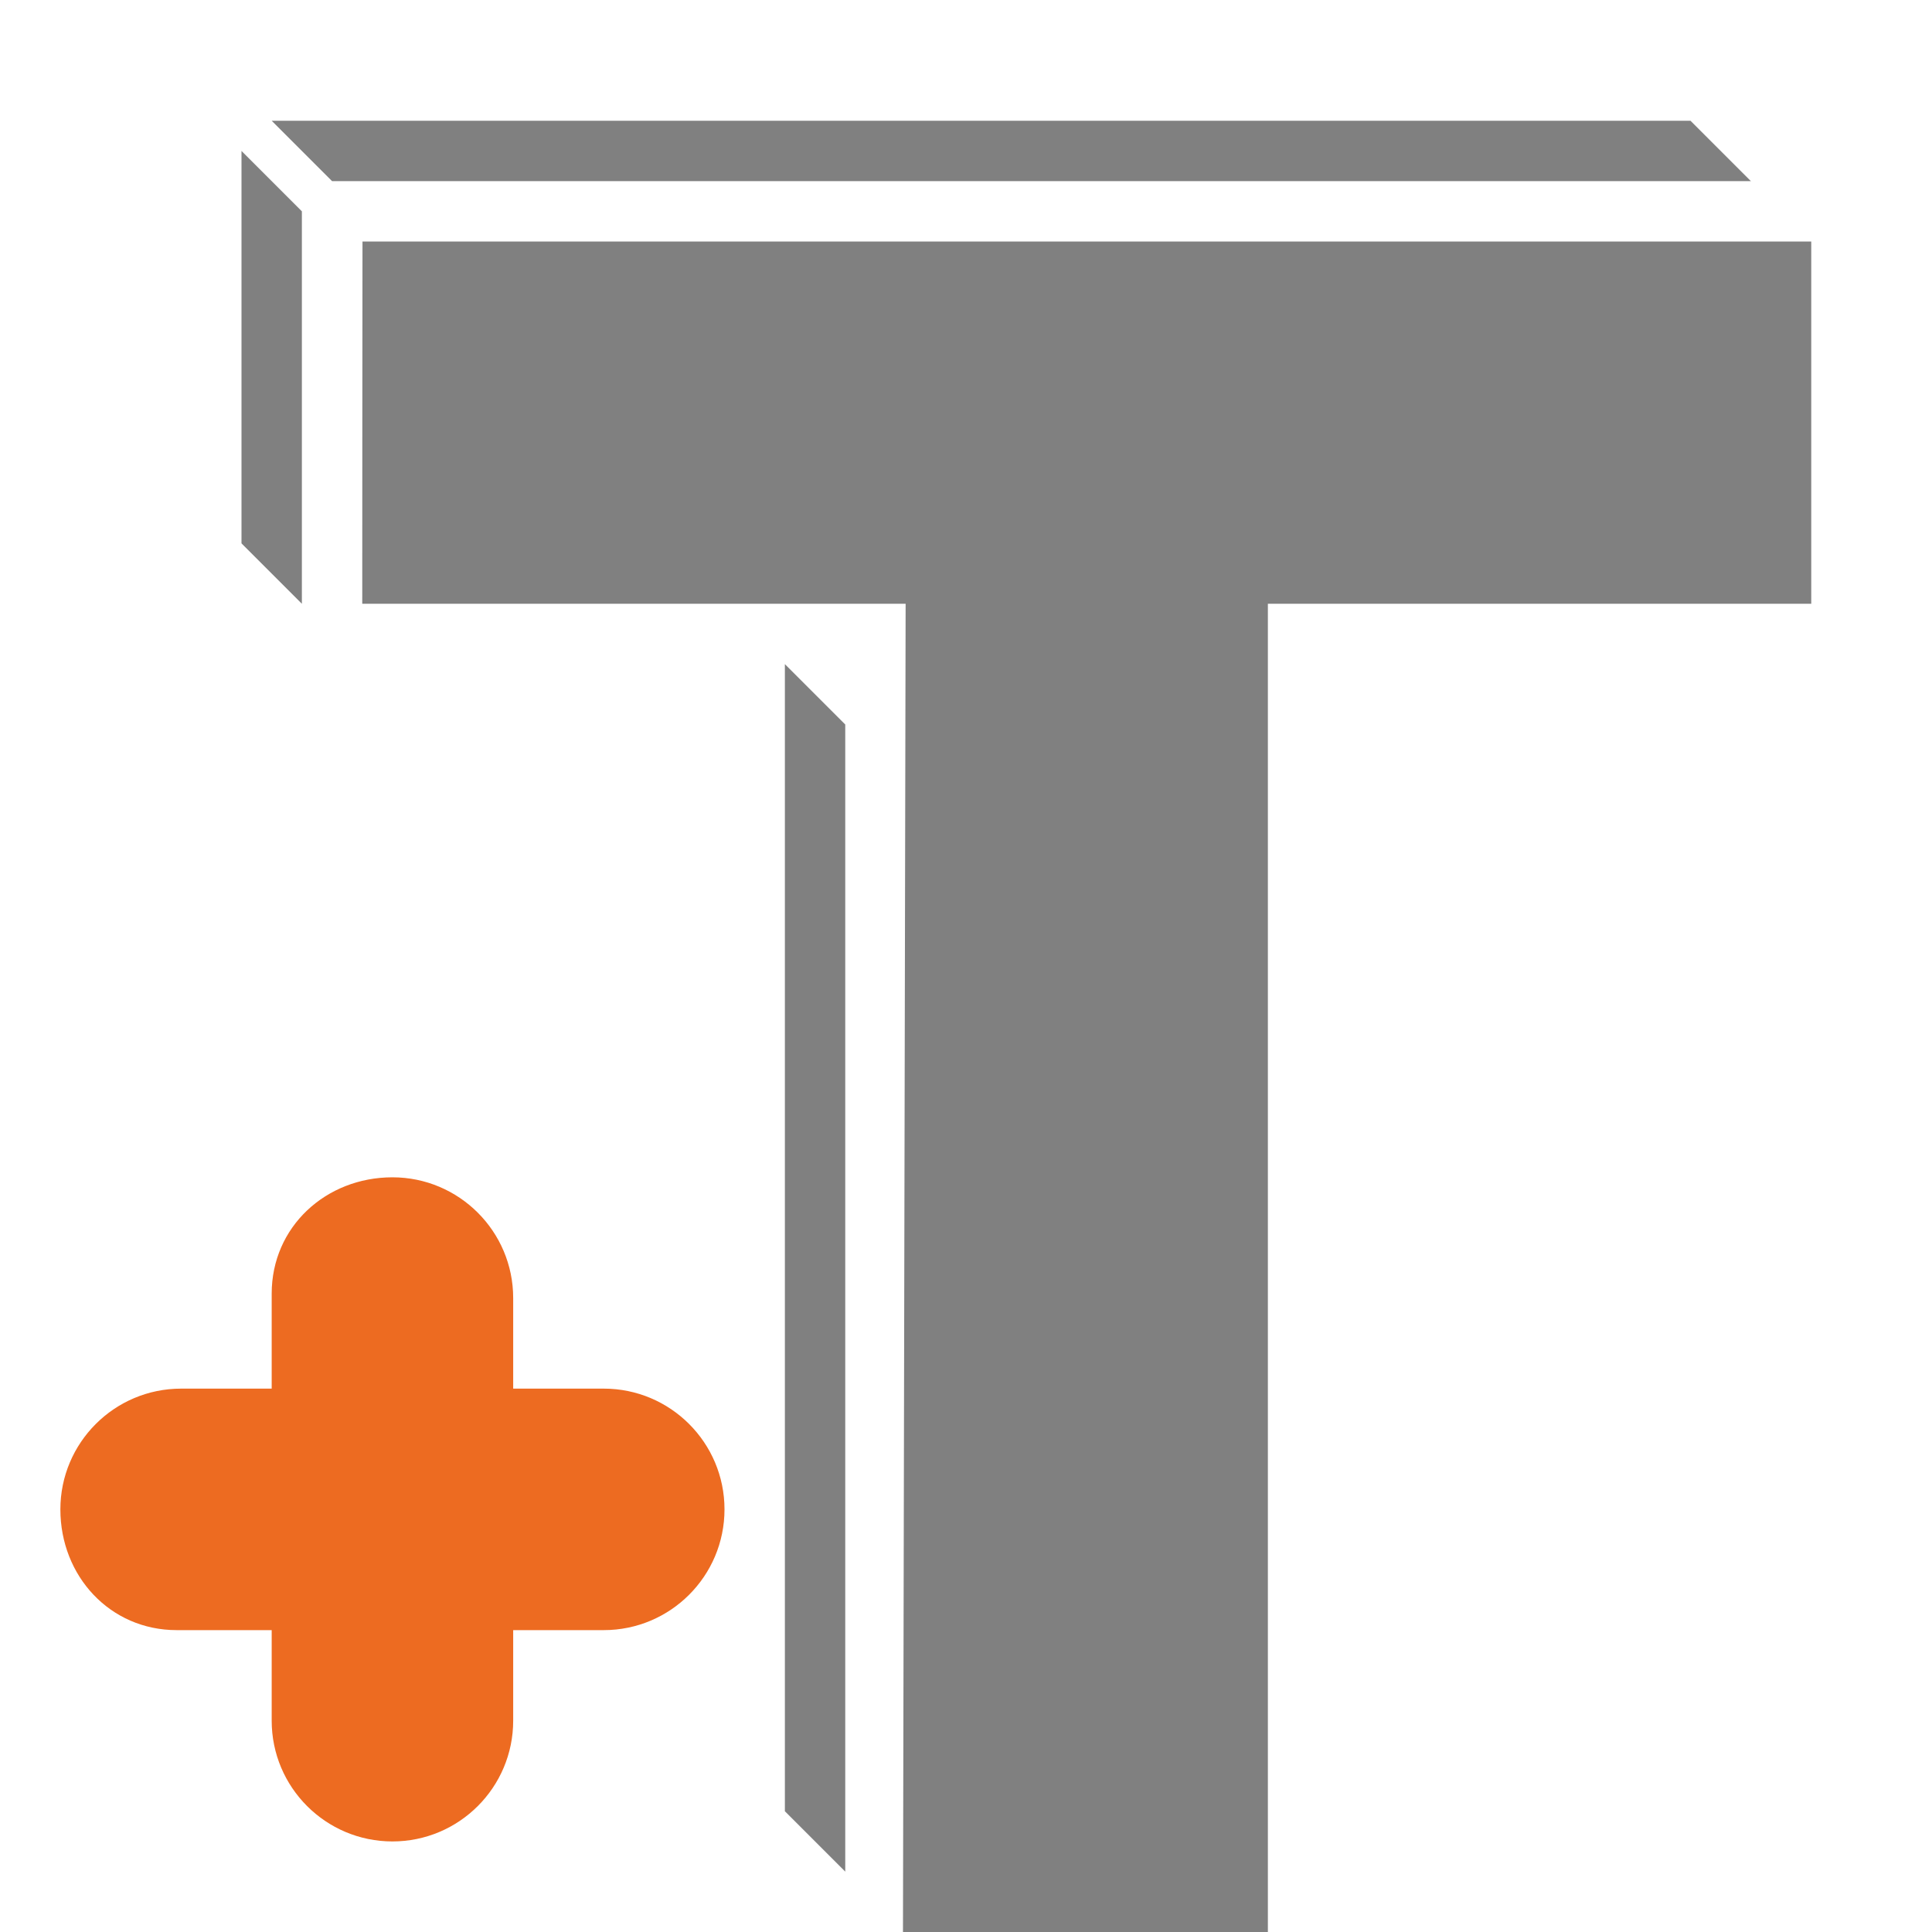
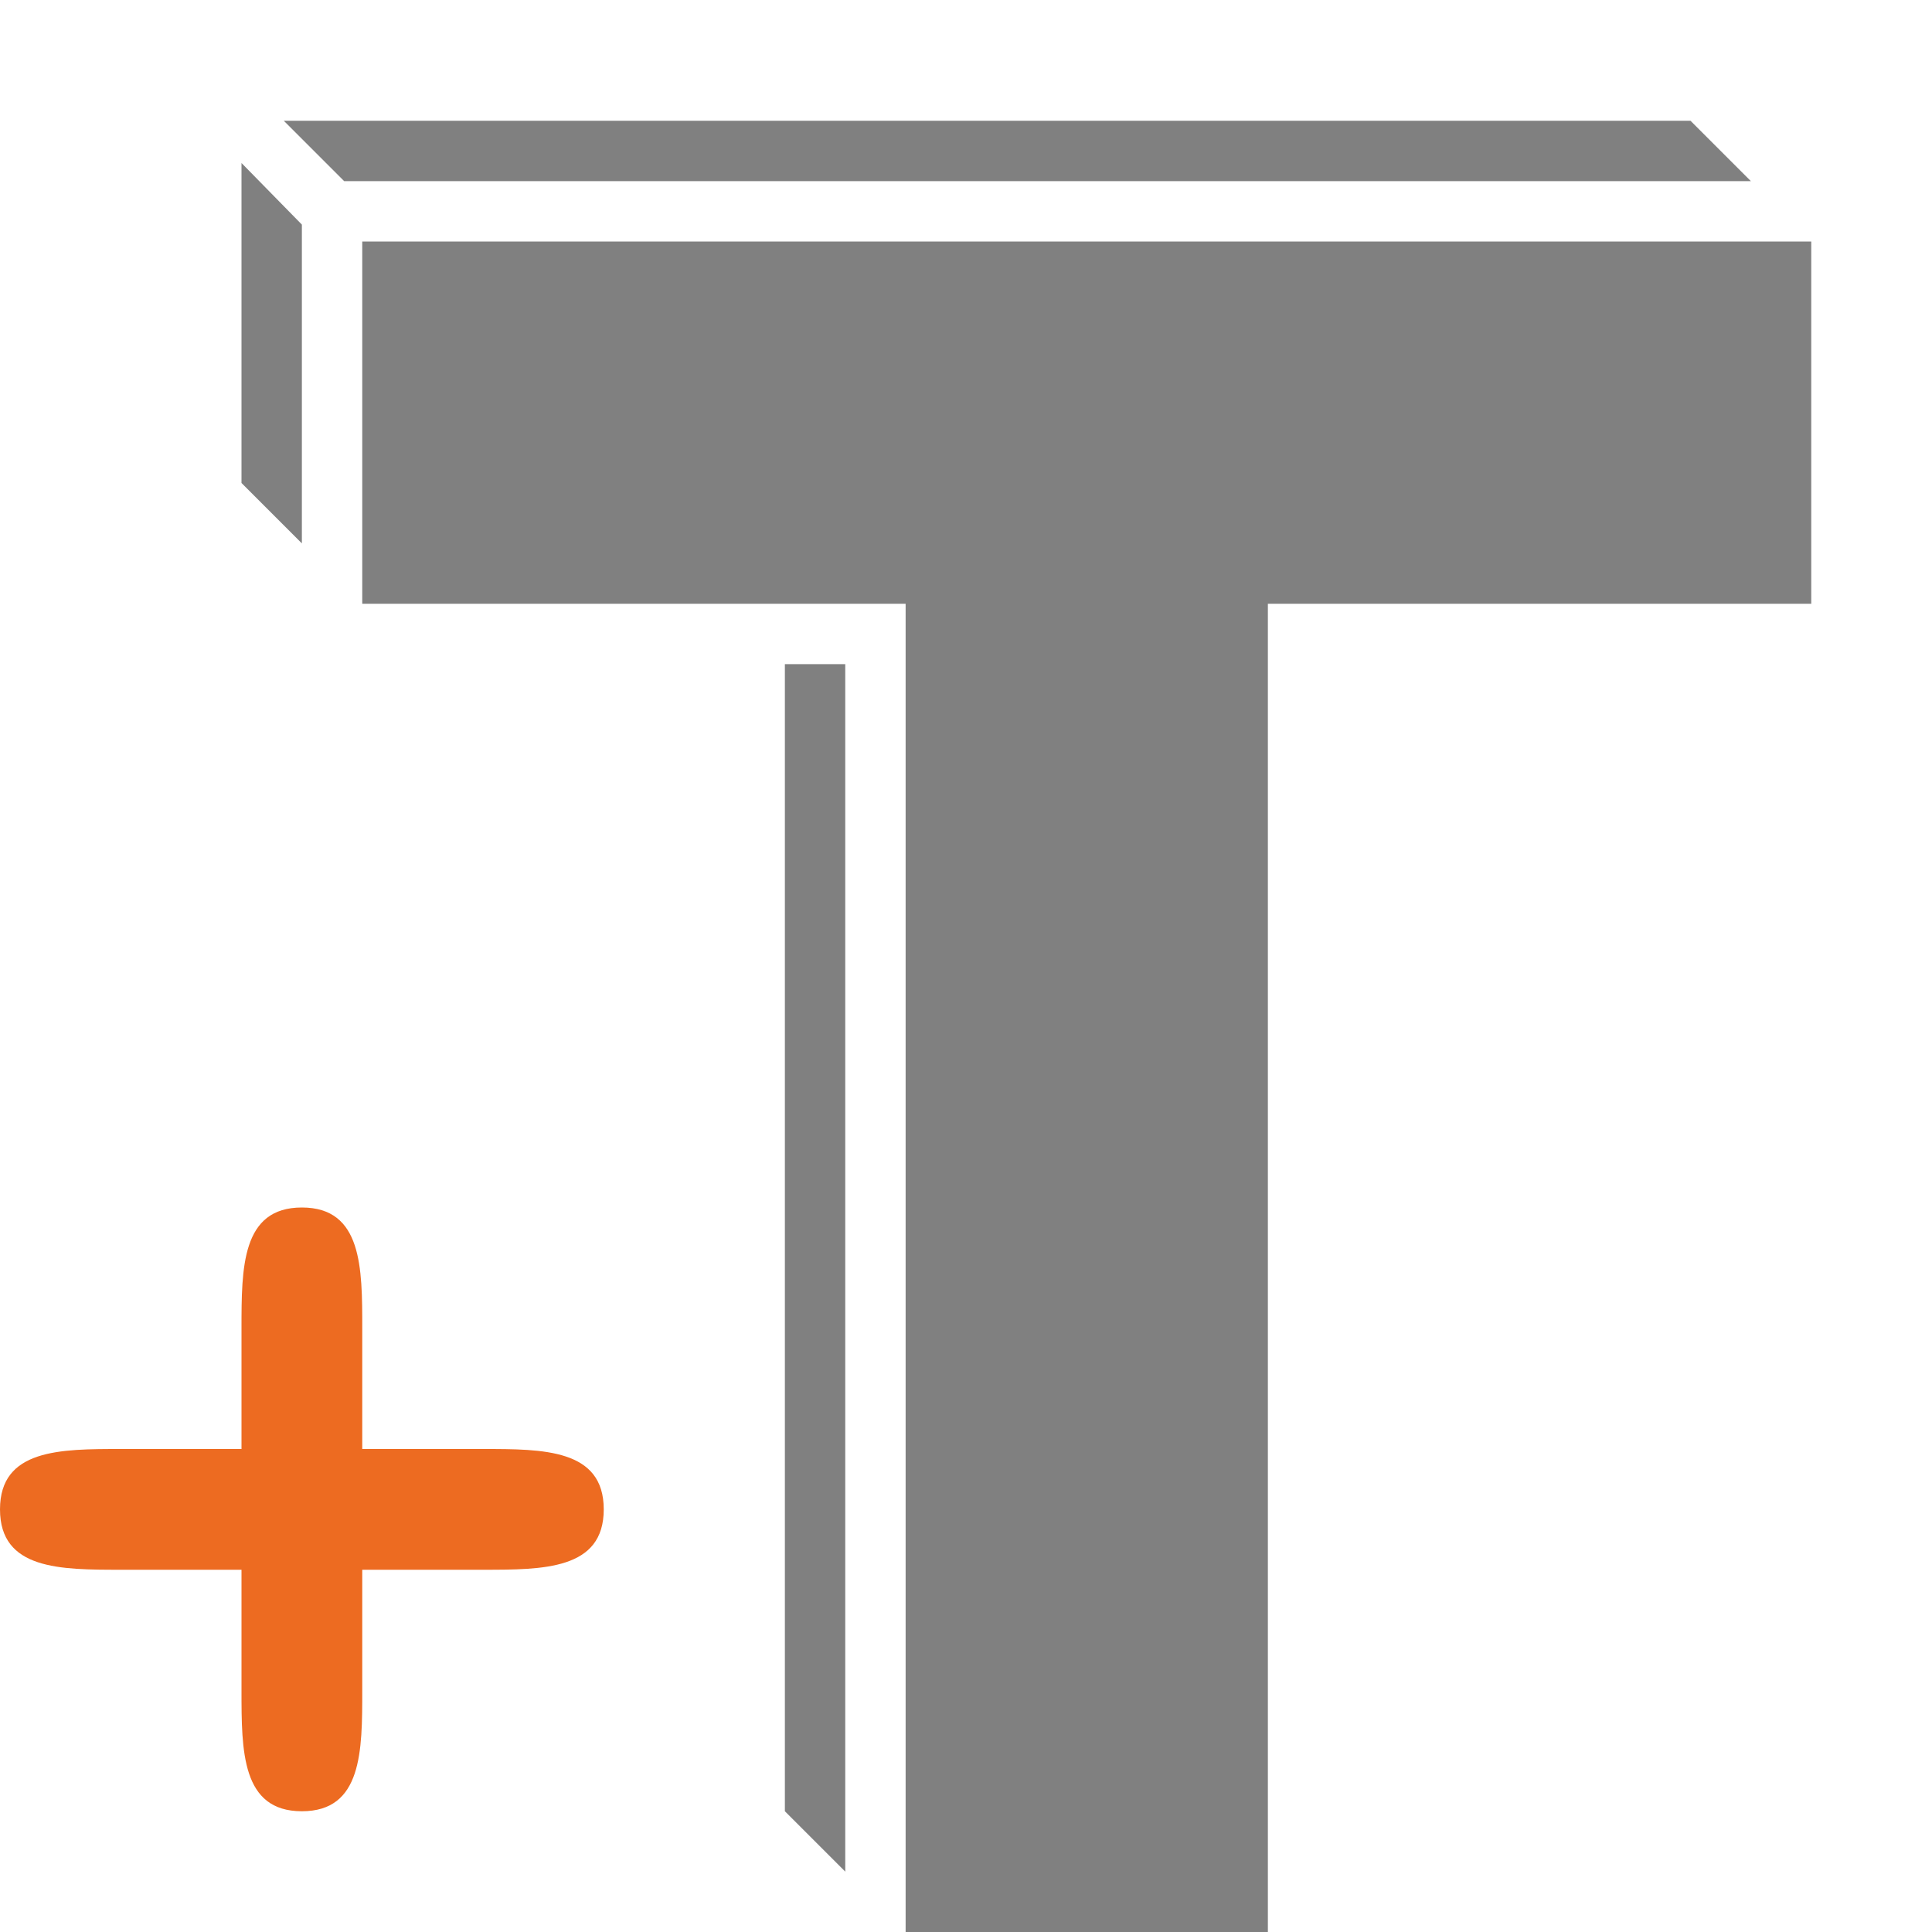
- <svg xmlns="http://www.w3.org/2000/svg" xmlns:xlink="http://www.w3.org/1999/xlink" version="1.0" id="Layer_1" x="0px" y="0px" viewBox="0 0 16 16" enable-background="new 0 0 16 16" xml:space="preserve">
-   <defs id="defs10">
-     <pattern xlink:href="#pattern3362" id="pattern3369" patternTransform="matrix(0.22818,0,0,0.2298647,241.648,357.8476)" />
-     <pattern patternUnits="userSpaceOnUse" width="46.607" height="26.035" patternTransform="translate(611.4161,526.8629)" id="pattern3362">
-       <path id="path3078" style="color:#000000;font-style:normal;font-variant:normal;font-weight:normal;font-stretch:normal;font-size:medium;line-height:normal;font-family:sans-serif;font-variant-ligatures:normal;font-variant-position:normal;font-variant-caps:normal;font-variant-numeric:normal;font-variant-alternates:normal;font-variant-east-asian:normal;font-feature-settings:normal;font-variation-settings:normal;text-indent:0;text-align:start;text-decoration:none;text-decoration-line:none;text-decoration-style:solid;text-decoration-color:#000000;letter-spacing:normal;word-spacing:normal;text-transform:none;writing-mode:lr-tb;direction:ltr;text-orientation:mixed;dominant-baseline:auto;baseline-shift:baseline;text-anchor:start;white-space:normal;shape-padding:0;shape-margin:0;inline-size:0;clip-rule:nonzero;display:inline;overflow:visible;visibility:visible;opacity:1;isolation:auto;mix-blend-mode:normal;color-interpolation:sRGB;color-interpolation-filters:linearRGB;solid-color:#000000;solid-opacity:1;vector-effect:none;fill:#ed6b21;fill-opacity:1;fill-rule:nonzero;stroke:none;stroke-width:3.78;stroke-linecap:butt;stroke-linejoin:miter;stroke-miterlimit:4;stroke-dasharray:none;stroke-dashoffset:0;stroke-opacity:1;color-rendering:auto;image-rendering:auto;shape-rendering:auto;text-rendering:auto;enable-background:accumulate;stop-color:#000000;stop-opacity:1" d="M 23.269,24 H 9.764 L 3.361,13.018 9.764,2.035 h 13.506 l 6.408,10.982 z M 46.607,11.273 H 33.432 L 26.861,0.002 6.576,0 6.8031496e-4,11.275 0,14.759 l 6.576,11.276 20.285,-0.002 6.57,-11.271 H 46.607 Z" />
-     </pattern>
-     <pattern xlink:href="#pattern3369" id="pattern3685" patternTransform="matrix(0.2204049,-0.05933609,0.05921386,0.2220323,246.2977,331.9657)" />
-     <pattern xlink:href="#pattern3362" id="pattern3687" patternTransform="matrix(0.22818,0,0,0.2298647,241.648,357.8476)" />
-     <pattern patternUnits="userSpaceOnUse" width="46.607" height="26.035" patternTransform="translate(611.4161,526.8629)" id="pattern3691">
-       <path id="path3689" style="color:#000000;font-style:normal;font-variant:normal;font-weight:normal;font-stretch:normal;font-size:medium;line-height:normal;font-family:sans-serif;font-variant-ligatures:normal;font-variant-position:normal;font-variant-caps:normal;font-variant-numeric:normal;font-variant-alternates:normal;font-variant-east-asian:normal;font-feature-settings:normal;font-variation-settings:normal;text-indent:0;text-align:start;text-decoration:none;text-decoration-line:none;text-decoration-style:solid;text-decoration-color:#000000;letter-spacing:normal;word-spacing:normal;text-transform:none;writing-mode:lr-tb;direction:ltr;text-orientation:mixed;dominant-baseline:auto;baseline-shift:baseline;text-anchor:start;white-space:normal;shape-padding:0;shape-margin:0;inline-size:0;clip-rule:nonzero;display:inline;overflow:visible;visibility:visible;opacity:1;isolation:auto;mix-blend-mode:normal;color-interpolation:sRGB;color-interpolation-filters:linearRGB;solid-color:#000000;solid-opacity:1;vector-effect:none;fill:#ed6b21;fill-opacity:1;fill-rule:nonzero;stroke:none;stroke-width:3.78;stroke-linecap:butt;stroke-linejoin:miter;stroke-miterlimit:4;stroke-dasharray:none;stroke-dashoffset:0;stroke-opacity:1;color-rendering:auto;image-rendering:auto;shape-rendering:auto;text-rendering:auto;enable-background:accumulate;stop-color:#000000;stop-opacity:1" d="M 23.269,24 H 9.764 L 3.361,13.018 9.764,2.035 h 13.506 l 6.408,10.982 z M 46.607,11.273 H 33.432 L 26.861,0.002 6.576,0 6.8031496e-4,11.275 0,14.759 l 6.576,11.276 20.285,-0.002 6.57,-11.271 H 46.607 Z" />
-     </pattern>
-     <pattern patternUnits="userSpaceOnUse" width="46.607" height="26.035" patternTransform="translate(611.4161,526.8629)" id="pattern3362-5">
-       <path id="path3078-6" style="color:#000000;font-style:normal;font-variant:normal;font-weight:normal;font-stretch:normal;font-size:medium;line-height:normal;font-family:sans-serif;font-variant-ligatures:normal;font-variant-position:normal;font-variant-caps:normal;font-variant-numeric:normal;font-variant-alternates:normal;font-variant-east-asian:normal;font-feature-settings:normal;font-variation-settings:normal;text-indent:0;text-align:start;text-decoration:none;text-decoration-line:none;text-decoration-style:solid;text-decoration-color:#000000;letter-spacing:normal;word-spacing:normal;text-transform:none;writing-mode:lr-tb;direction:ltr;text-orientation:mixed;dominant-baseline:auto;baseline-shift:baseline;text-anchor:start;white-space:normal;shape-padding:0;shape-margin:0;inline-size:0;clip-rule:nonzero;display:inline;overflow:visible;visibility:visible;opacity:1;isolation:auto;mix-blend-mode:normal;color-interpolation:sRGB;color-interpolation-filters:linearRGB;solid-color:#000000;solid-opacity:1;vector-effect:none;fill:#ed6b21;fill-opacity:1;fill-rule:nonzero;stroke:none;stroke-width:3.78;stroke-linecap:butt;stroke-linejoin:miter;stroke-miterlimit:4;stroke-dasharray:none;stroke-dashoffset:0;stroke-opacity:1;color-rendering:auto;image-rendering:auto;shape-rendering:auto;text-rendering:auto;enable-background:accumulate;stop-color:#000000;stop-opacity:1" d="M 23.269,24 H 9.764 L 3.361,13.018 9.764,2.035 h 13.506 l 6.408,10.982 z M 46.607,11.273 H 33.432 L 26.861,0.002 6.576,0 6.8031496e-4,11.275 0,14.759 l 6.576,11.276 20.285,-0.002 6.57,-11.271 H 46.607 Z" />
-     </pattern>
-     <pattern patternUnits="userSpaceOnUse" width="5.332" height="3" patternTransform="translate(-0.3085938,-4.5)" id="pattern1945">
-       <path id="path1890" style="color:#000000;font-style:normal;font-variant:normal;font-weight:normal;font-stretch:normal;font-size:medium;line-height:normal;font-family:sans-serif;font-variant-ligatures:normal;font-variant-position:normal;font-variant-caps:normal;font-variant-numeric:normal;font-variant-alternates:normal;font-variant-east-asian:normal;font-feature-settings:normal;font-variation-settings:normal;text-indent:0;text-align:start;text-decoration:none;text-decoration-line:none;text-decoration-style:solid;text-decoration-color:#000000;letter-spacing:normal;word-spacing:normal;text-transform:none;writing-mode:lr-tb;direction:ltr;text-orientation:mixed;dominant-baseline:auto;baseline-shift:baseline;text-anchor:start;white-space:normal;shape-padding:0;shape-margin:0;inline-size:0;clip-rule:nonzero;display:inline;overflow:visible;visibility:visible;opacity:1;isolation:auto;mix-blend-mode:normal;color-interpolation:sRGB;color-interpolation-filters:linearRGB;solid-color:#000000;solid-opacity:1;vector-effect:none;fill:#ff6600;fill-opacity:1;fill-rule:nonzero;stroke:none;stroke-linecap:butt;stroke-linejoin:miter;stroke-miterlimit:4;stroke-dasharray:none;stroke-dashoffset:0;stroke-opacity:1;color-rendering:auto;image-rendering:auto;shape-rendering:auto;text-rendering:auto;enable-background:accumulate;stop-color:#000000;stop-opacity:1" d="M 1.197,0 0.605,1 H 0 V 2 H 0.605 L 1.197,3 h 2.938 L 4.727,2 H 5.332 V 1 H 4.727 L 4.135,0 Z M 2.062,0.5 h 1.207 l 0.592,1 -0.592,1 H 2.062 l -0.592,-1 z" />
-     </pattern>
-     <pattern patternUnits="userSpaceOnUse" width="5.332" height="3" patternTransform="translate(3.810979,-5.307296)" id="pattern2019">
-       <path id="path2017" style="color:#000000;font-style:normal;font-variant:normal;font-weight:normal;font-stretch:normal;font-size:medium;line-height:normal;font-family:sans-serif;font-variant-ligatures:normal;font-variant-position:normal;font-variant-caps:normal;font-variant-numeric:normal;font-variant-alternates:normal;font-variant-east-asian:normal;font-feature-settings:normal;font-variation-settings:normal;text-indent:0;text-align:start;text-decoration:none;text-decoration-line:none;text-decoration-style:solid;text-decoration-color:#000000;letter-spacing:normal;word-spacing:normal;text-transform:none;writing-mode:lr-tb;direction:ltr;text-orientation:mixed;dominant-baseline:auto;baseline-shift:baseline;text-anchor:start;white-space:normal;shape-padding:0;shape-margin:0;inline-size:0;clip-rule:nonzero;display:inline;overflow:visible;visibility:visible;opacity:1;isolation:auto;mix-blend-mode:normal;color-interpolation:sRGB;color-interpolation-filters:linearRGB;solid-color:#000000;solid-opacity:1;vector-effect:none;fill:#808080;fill-opacity:1;fill-rule:nonzero;stroke:none;stroke-linecap:butt;stroke-linejoin:miter;stroke-miterlimit:4;stroke-dasharray:none;stroke-dashoffset:0;stroke-opacity:1;color-rendering:auto;image-rendering:auto;shape-rendering:auto;text-rendering:auto;enable-background:accumulate;stop-color:#000000;stop-opacity:1" d="M 1.197,0 0.605,1 H 0 v 1 h 0.605 l 0.592,1 h 2.938 l 0.592,-1 h 0.605 V 1 H 4.727 L 4.135,0 Z m 0.865,0.5 h 1.207 l 0.592,1 -0.592,1 h -1.207 l -0.592,-1 z" />
-     </pattern>
-   </defs>
-   <path id="path4696" style="color:#000000;font-style:normal;font-variant:normal;font-weight:normal;font-stretch:normal;font-size:medium;line-height:normal;font-family:sans-serif;font-variant-ligatures:normal;font-variant-position:normal;font-variant-caps:normal;font-variant-numeric:normal;font-variant-alternates:normal;font-variant-east-asian:normal;font-feature-settings:normal;font-variation-settings:normal;text-indent:0;text-align:start;text-decoration:none;text-decoration-line:none;text-decoration-style:solid;text-decoration-color:#000000;letter-spacing:normal;word-spacing:normal;text-transform:none;writing-mode:lr-tb;direction:ltr;text-orientation:mixed;dominant-baseline:auto;baseline-shift:baseline;text-anchor:start;white-space:normal;shape-padding:0;shape-margin:0;inline-size:0;clip-rule:nonzero;display:inline;overflow:visible;visibility:visible;opacity:1;isolation:auto;mix-blend-mode:normal;color-interpolation:sRGB;color-interpolation-filters:linearRGB;solid-color:#000000;solid-opacity:1;vector-effect:none;fill:#ed6b21;fill-opacity:1;fill-rule:nonzero;stroke:none;stroke-linecap:round;stroke-linejoin:miter;stroke-miterlimit:4;stroke-dasharray:none;stroke-dashoffset:0;stroke-opacity:1;color-rendering:auto;image-rendering:auto;shape-rendering:auto;text-rendering:auto;enable-background:accumulate;stop-color:#000000;stop-opacity:1" d="M 3.25 9.75 C 2.698 9.75 2.25 10.161 2.25 10.713 L 2.25 11.5 L 1.5 11.5 C 0.948 11.5 0.5 11.948 0.5 12.5 C 0.5 13.052 0.911 13.5 1.463 13.5 L 2.25 13.5 L 2.25 14.25 C 2.25 14.802 2.698 15.25 3.25 15.25 C 3.802 15.25 4.25 14.802 4.25 14.25 L 4.25 13.5 L 5 13.5 C 5.552 13.5 6 13.052 6 12.5 C 6 11.948 5.552 11.5 5 11.5 L 4.25 11.5 L 4.25 10.75 C 4.25 10.198 3.802 9.75 3.25 9.75 z " />
-   <path id="path4705" style="color:#000000;font-style:normal;font-variant:normal;font-weight:bold;font-stretch:normal;font-size:medium;line-height:1.25;font-family:Arial;-inkscape-font-specification:Arial;font-variant-ligatures:normal;font-variant-position:normal;font-variant-caps:normal;font-variant-numeric:normal;font-variant-alternates:normal;font-variant-east-asian:normal;font-feature-settings:normal;font-variation-settings:normal;text-indent:0;text-align:start;text-decoration:none;text-decoration-line:none;text-decoration-style:solid;text-decoration-color:#000000;letter-spacing:0px;word-spacing:0px;text-transform:none;writing-mode:lr-tb;direction:ltr;text-orientation:mixed;dominant-baseline:auto;baseline-shift:baseline;text-anchor:start;white-space:normal;shape-padding:0;shape-margin:0;inline-size:0;clip-rule:nonzero;display:inline;overflow:visible;visibility:visible;opacity:1;isolation:auto;mix-blend-mode:normal;color-interpolation:sRGB;color-interpolation-filters:linearRGB;solid-color:#000000;solid-opacity:1;vector-effect:none;fill:#808080;fill-opacity:1;fill-rule:nonzero;stroke:none;stroke-linecap:butt;stroke-linejoin:miter;stroke-miterlimit:4;stroke-dasharray:none;stroke-dashoffset:0;stroke-opacity:1;color-rendering:auto;image-rendering:auto;shape-rendering:auto;text-rendering:auto;enable-background:accumulate;stop-color:#000000;stop-opacity:1" d="M 3.002,2 C 3.001,3 3,4 3,5 H 7.5 L 7.478,16 H 10.5 V 5 H 15 V 4 2 Z" />
-   <path style="fill:#808080;fill-opacity:1;stroke:none;stroke-width:1px;stroke-linecap:butt;stroke-linejoin:miter;stroke-opacity:1" d="M 2,4.5 2.5,5 V 1.75 L 2,1.25 Z" id="path4707" />
-   <path style="fill:#808080;fill-opacity:1;stroke:none;stroke-width:1px;stroke-linecap:butt;stroke-linejoin:miter;stroke-opacity:1" d="m 2.25,1 0.5,0.5 H 14.5 L 14,1 Z" id="path4709" />
-   <path style="fill:#808080;fill-opacity:1;stroke:none;stroke-width:1px;stroke-linecap:butt;stroke-linejoin:miter;stroke-opacity:1" d="m 7,6 v 9.5 L 6.5,15 V 5.5 Z" id="path4711" />
+ <svg xmlns="http://www.w3.org/2000/svg" viewBox="0 0 16 16" width="16px" height="16px">
+   <path fill="#808080" d="m 2.35,1 0.5,0.5 H 14.5 L 14,1 Z M 2,1.35 V 4 L 2.5,4.5 V 1.86 Z M 3,2 3,5 h 4.5 v 11 h 3 V 5 H 15 V 2 Z M 6.5,5.5 V 15 L 7,15.5 v -10 z" />
+   <path fill="#ed6b21" d="M 2.5,10 C 2,10 2,10.5 2,11 v 1 L 1,12 C 0.5,12 0,12 0,12.5 0,13 0.5,13 1,13 l 1,0 v 1 C 2,14.5 2,15 2.5,15 3,15 3,14.5 3,14 V 13 H 4 C 4.5,13 5,13 5,12.5 5,12 4.5,12 4,12 H 3 V 11 C 3,10.5 3,10 2.5,10 Z" />
</svg>
